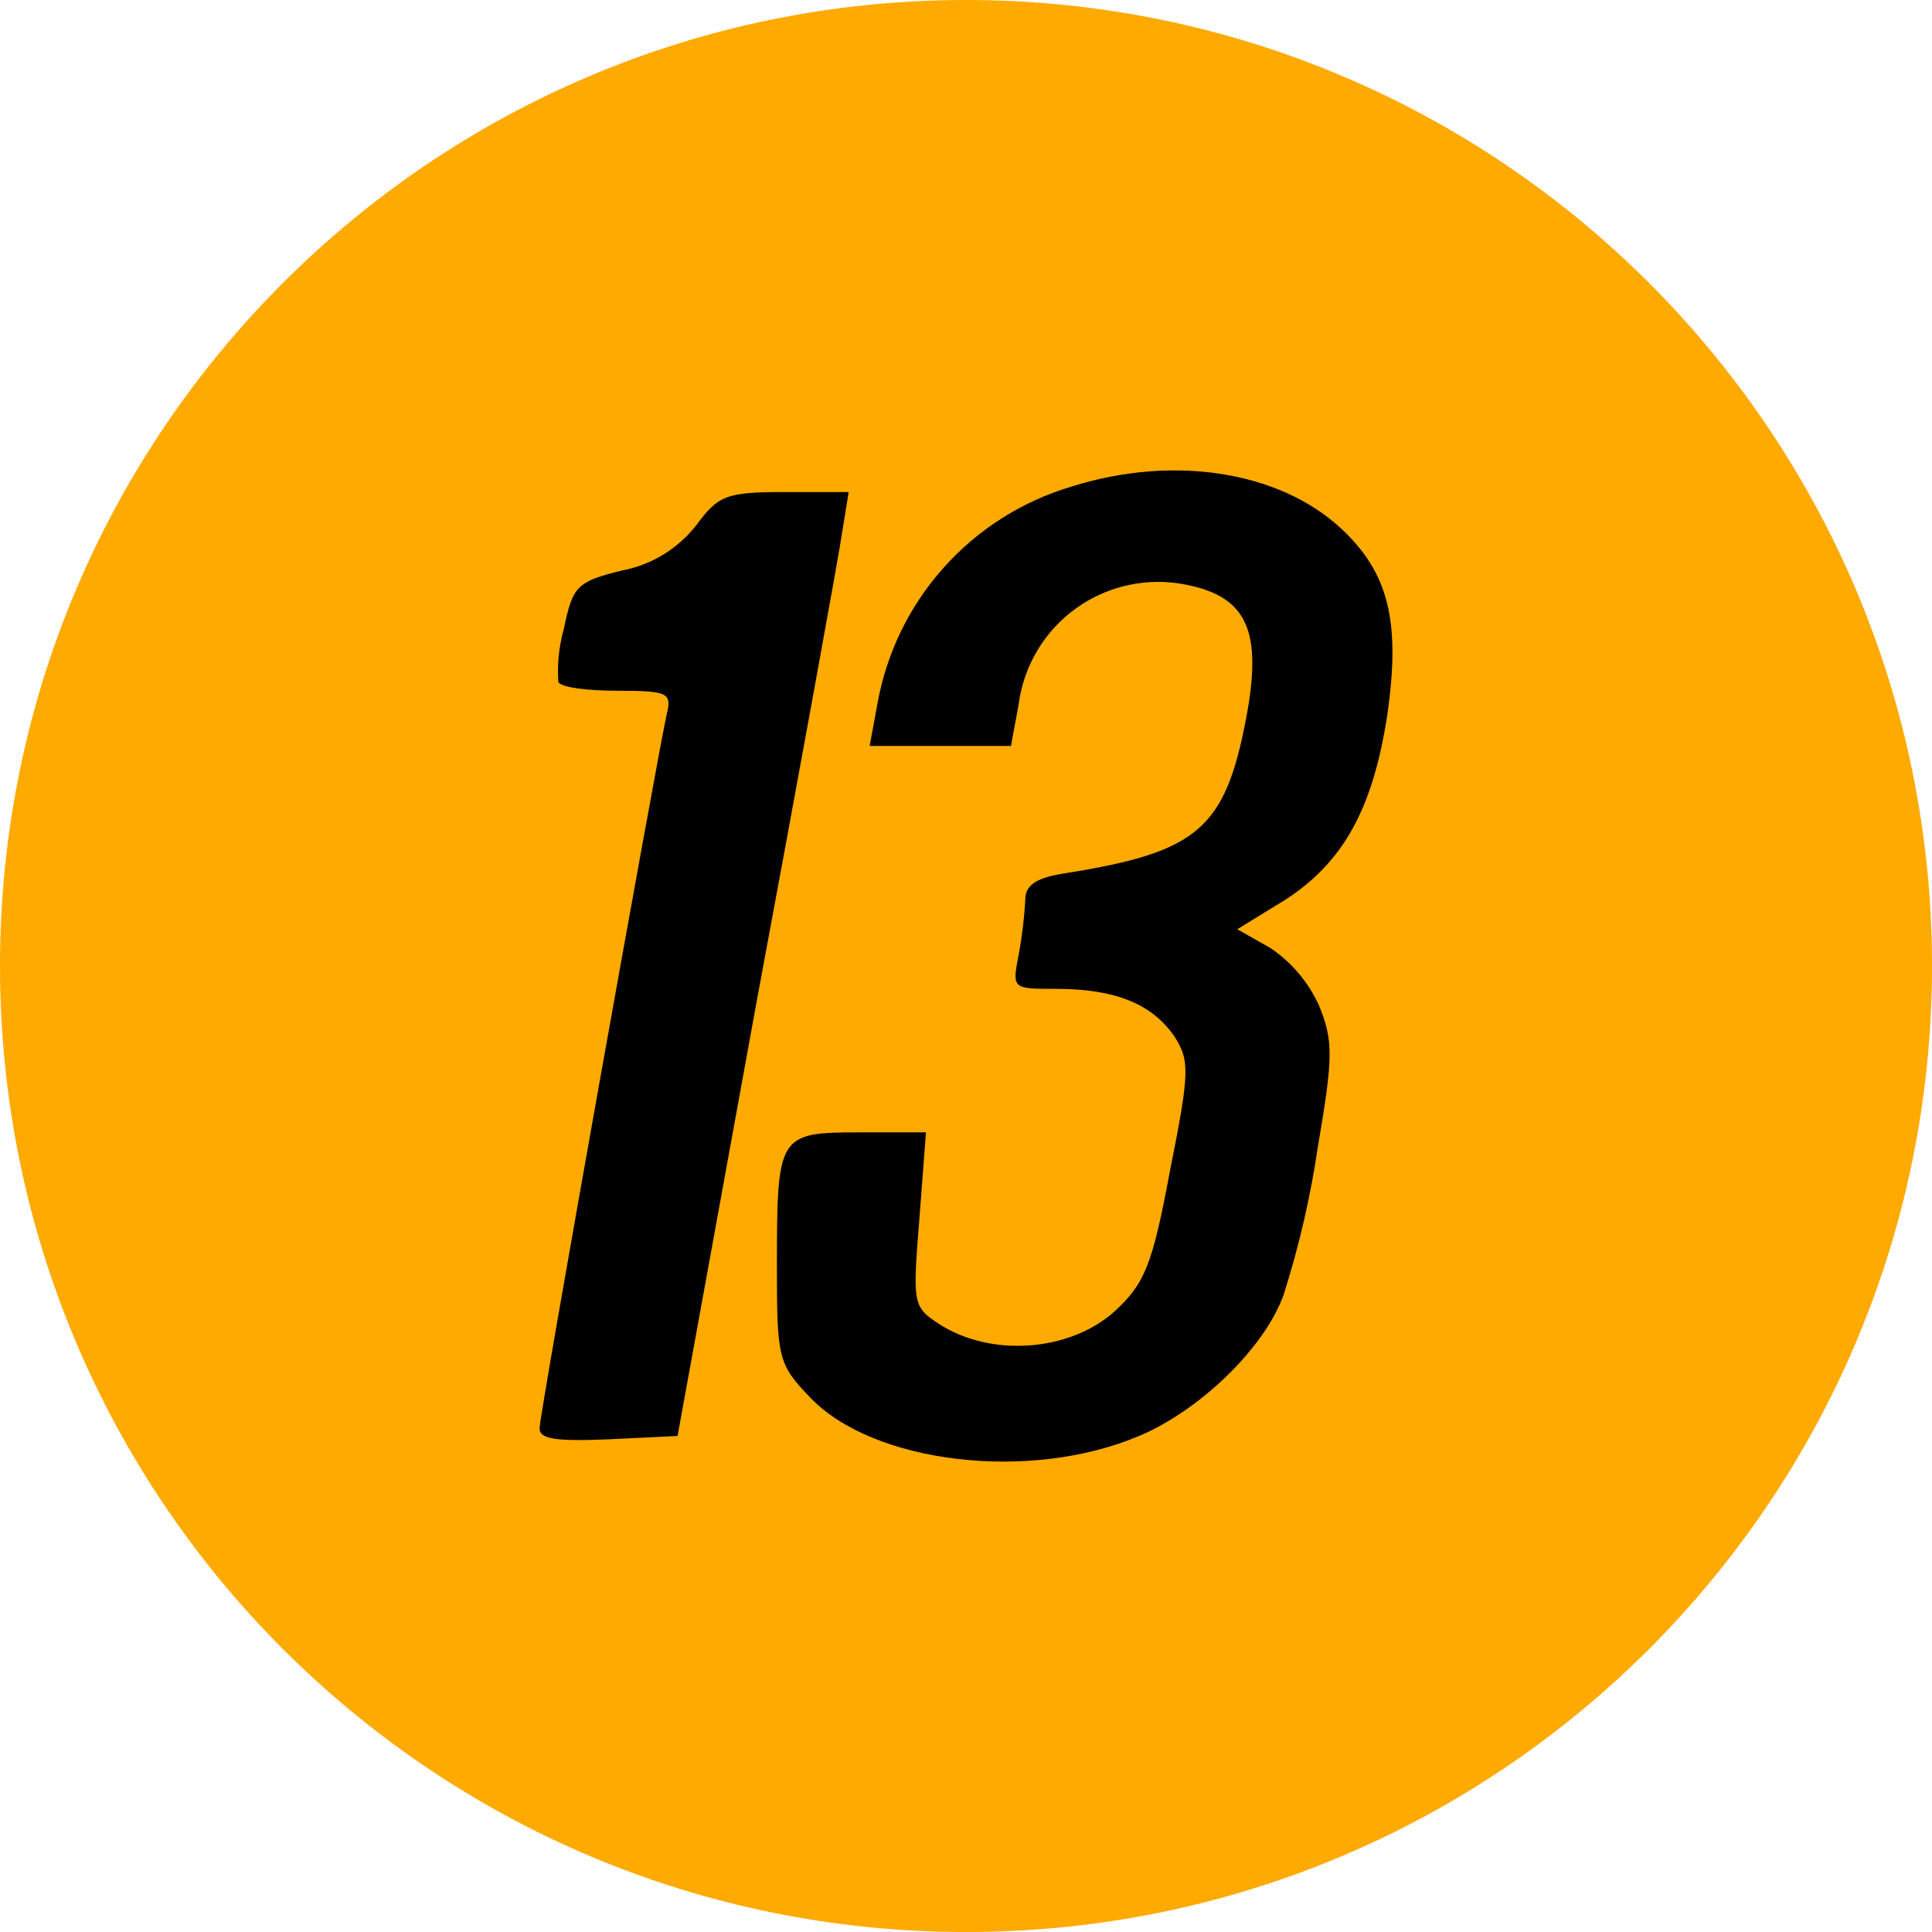
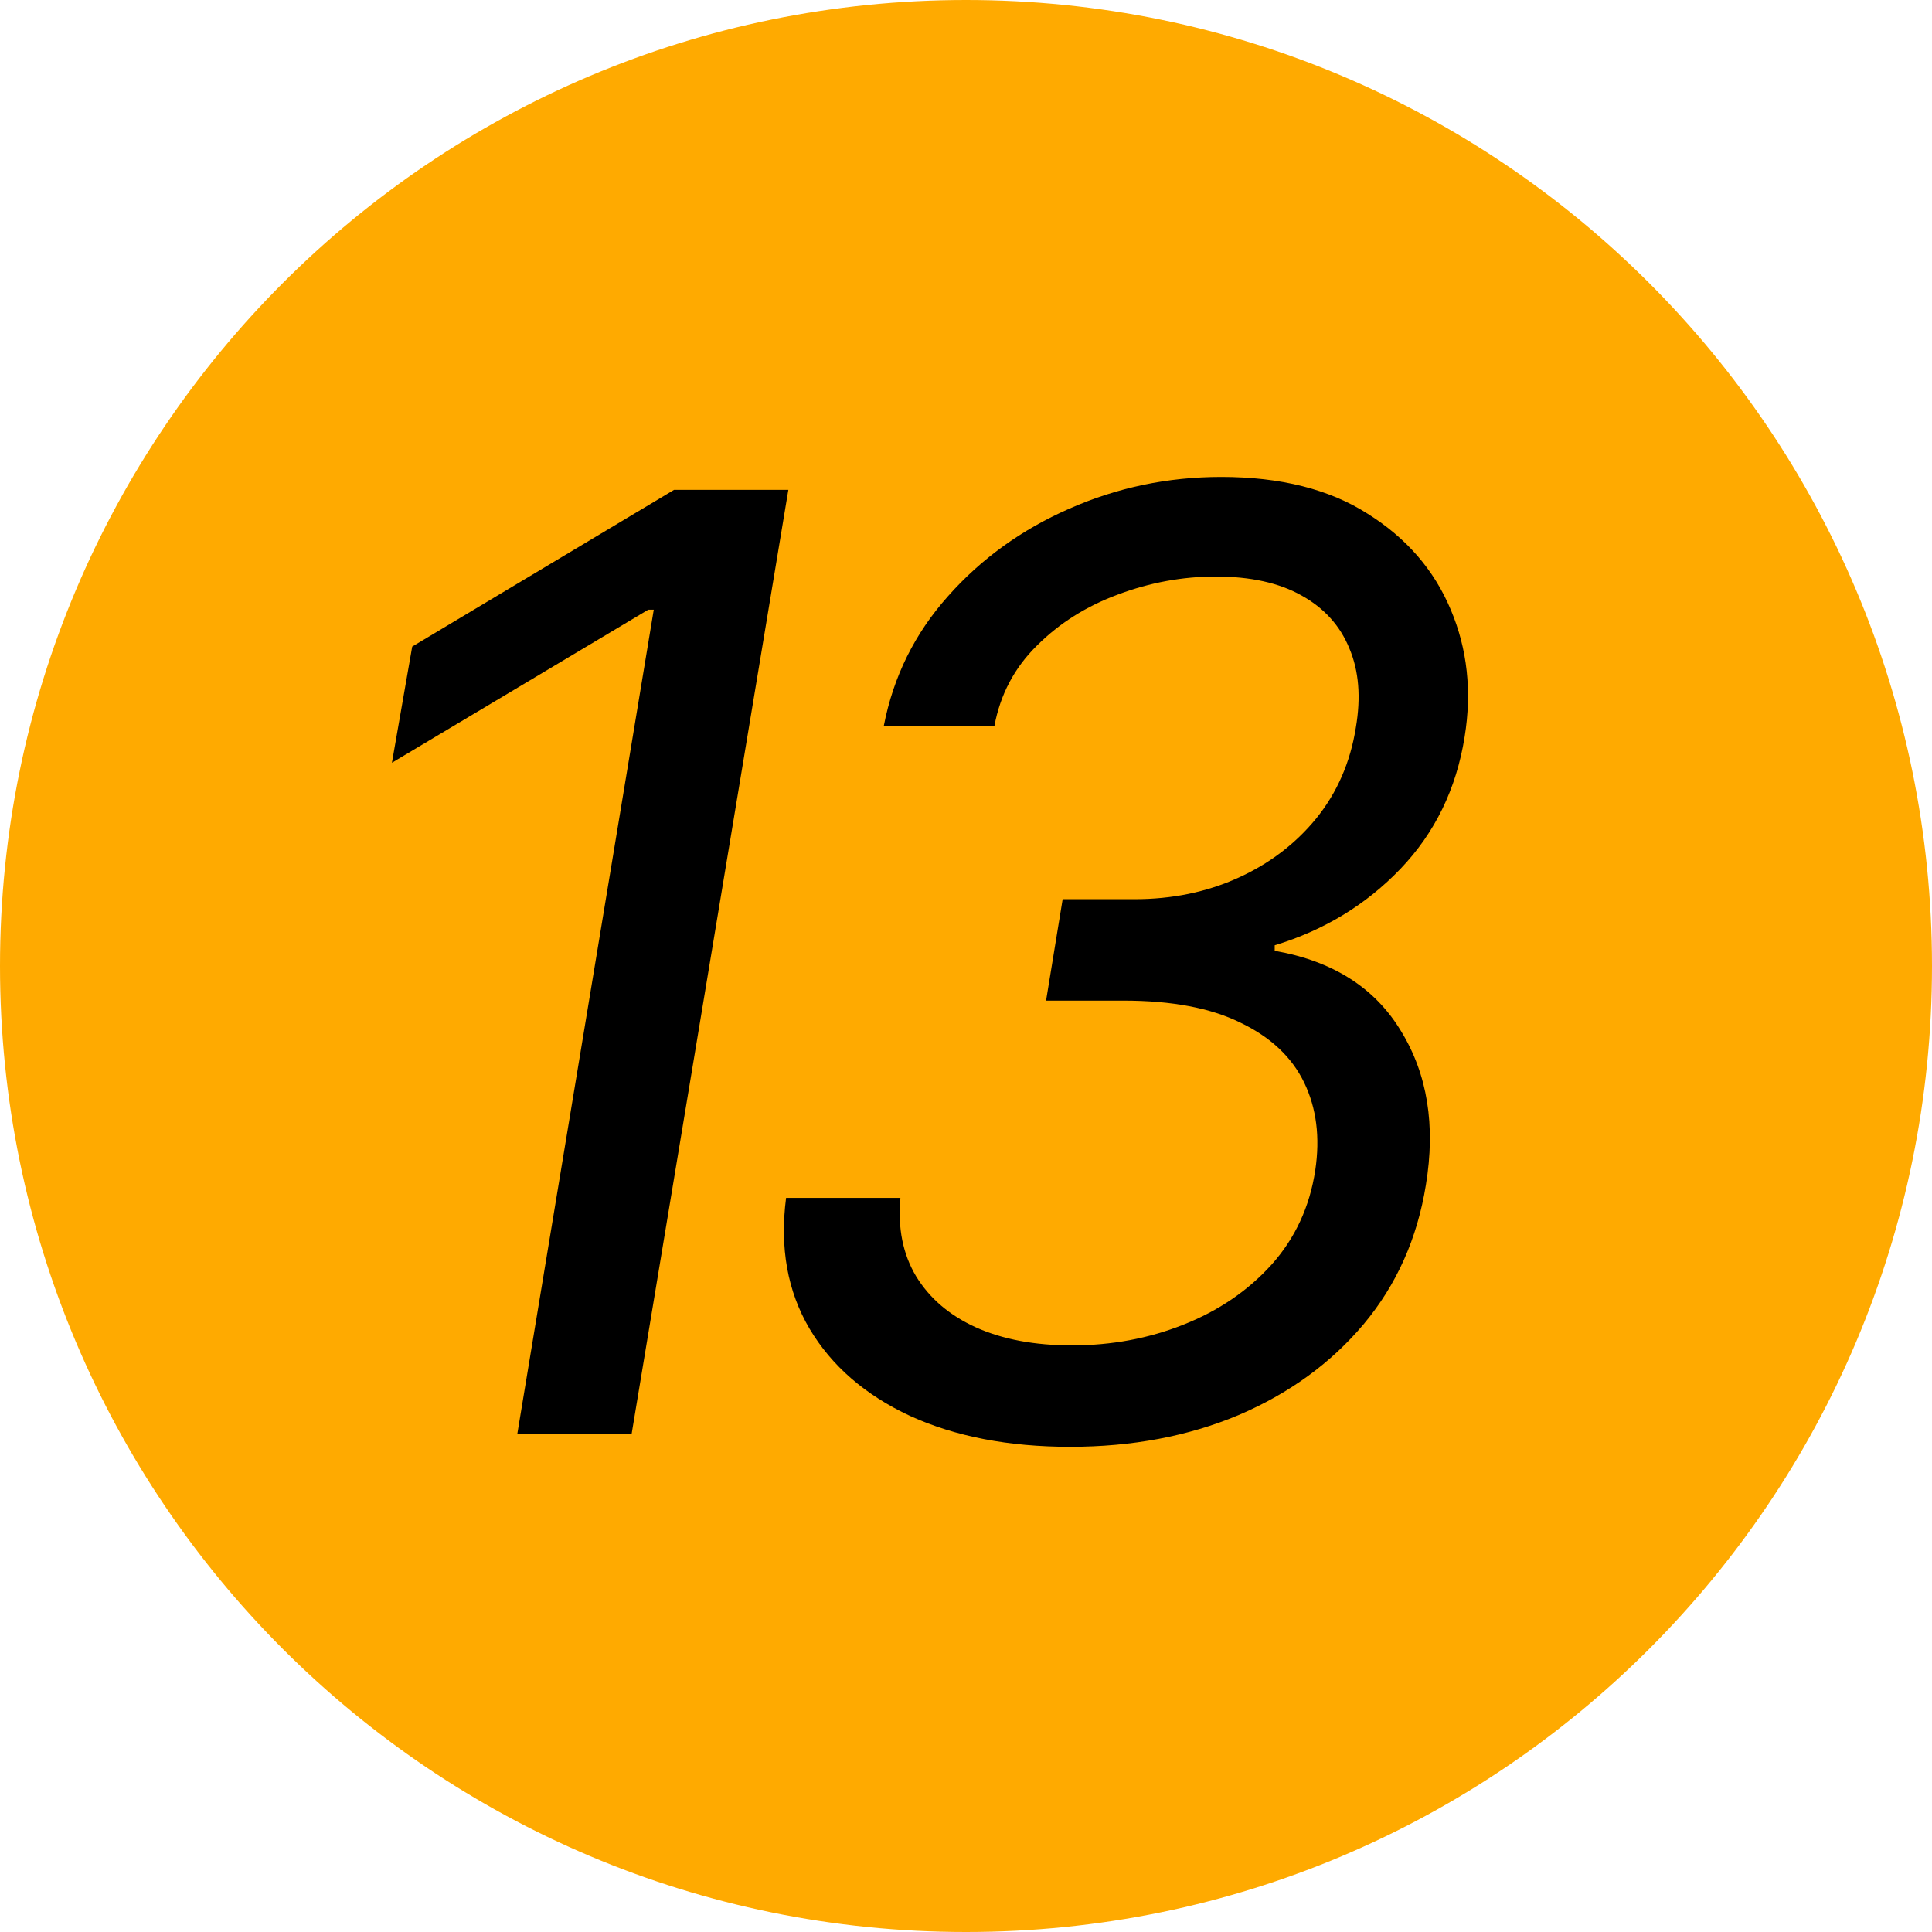
- <svg xmlns="http://www.w3.org/2000/svg" width="175" height="175" viewBox="0 0 175 175">
-   <defs>
-     <clipPath id="clip-_13">
-       <rect width="175" height="175" />
-     </clipPath>
-   </defs>
-   <g id="_13" data-name="13" clip-path="url(#clip-_13)">
-     <circle id="楕円形_90" data-name="楕円形 90" cx="87.5" cy="87.5" r="87.5" fill="#fa0" />
-     <g id="_13-2" data-name="13" transform="translate(0.873 175.57)">
-       <path id="パス_110" data-name="パス 110" d="M96.2-131.5a25.122,25.122,0,0,0-17.6,19.7l-.7,3.8H90.7l.7-3.8a12.738,12.738,0,0,1,15.2-10.8c5.5,1.1,6.9,4.2,5.4,12.1-1.9,10-4.4,12.1-16.2,14-2.8.4-3.8,1.1-3.8,2.4a38.99,38.99,0,0,1-.6,5c-.6,3.1-.6,3.1,3.4,3.1,5.4,0,8.7,1.4,10.7,4.3,1.4,2.2,1.4,3.2-.4,12.2-1.6,8.6-2.3,10.2-5,12.7-4.1,3.7-11.3,4.2-16,1.1-2.3-1.5-2.3-1.9-1.7-9.4L83-73H77c-7.4,0-7.5.2-7.5,12.2,0,8.2.1,8.8,3,11.8,5.7,6,19.9,7.7,29.8,3.5,5.5-2.3,11.4-8,13.1-12.8a84.813,84.813,0,0,0,3.1-13.4c1.4-8.2,1.4-9.6.1-12.8a12.535,12.535,0,0,0-4.4-5.2l-3-1.7,4.4-2.7c5.2-3.4,7.9-8.2,9.2-16.8,1.2-8.4.1-12.8-4.2-16.8C115-132.9,105.4-134.4,96.2-131.5Z" />
-       <path id="パス_111" data-name="パス 111" d="M62.2-128a11.193,11.193,0,0,1-6.7,4.1c-4.1,1-4.5,1.4-5.3,5.3a14.066,14.066,0,0,0-.5,4.8c.2.5,2.7.8,5.4.8,4.6,0,4.9.2,4.4,2.2C58.5-106.1,48-47.5,48-46.2c0,1,1.5,1.2,6.3,1l6.2-.3,7.1-39c4-21.5,7.5-40.7,7.8-42.8L76-131H70.2C64.9-131,64.2-130.7,62.2-128Z" />
-     </g>
-   </g>
+ <svg xmlns="http://www.w3.org/2000/svg" width="128" height="128" viewBox="0 0 128 128" fill="none">
+   <circle cx="64" cy="64" r="64" fill="#FFAA00" />
+   <path d="M52.23 32.455L41.847 95H34.273L43.313 40.395H42.946L25.966 50.534L27.31 42.838L44.656 32.455H52.23ZM70.893 95.855C66.821 95.855 63.288 95.173 60.295 93.809C57.323 92.424 55.103 90.501 53.638 88.037C52.172 85.553 51.653 82.662 52.08 79.364H59.654C59.471 81.359 59.817 83.09 60.692 84.555C61.588 86.021 62.911 87.151 64.662 87.945C66.434 88.739 68.551 89.136 71.015 89.136C73.641 89.136 76.105 88.678 78.405 87.762C80.726 86.846 82.671 85.522 84.238 83.792C85.806 82.041 86.773 79.954 87.14 77.531C87.466 75.353 87.221 73.419 86.407 71.729C85.592 70.039 84.188 68.715 82.192 67.758C80.217 66.781 77.632 66.293 74.435 66.293H69.305L70.404 59.574H75.168C77.652 59.574 79.932 59.106 82.009 58.169C84.086 57.233 85.816 55.919 87.201 54.229C88.585 52.519 89.461 50.514 89.827 48.213C90.173 46.197 90.031 44.447 89.4 42.96C88.789 41.454 87.73 40.283 86.224 39.448C84.737 38.613 82.844 38.196 80.543 38.196C78.344 38.196 76.186 38.593 74.069 39.387C71.972 40.161 70.18 41.291 68.694 42.777C67.207 44.243 66.271 46.014 65.884 48.091H58.554C59.186 44.833 60.601 41.973 62.8 39.509C64.998 37.025 67.676 35.091 70.832 33.707C74.008 32.302 77.367 31.599 80.91 31.599C84.839 31.599 88.076 32.414 90.621 34.043C93.187 35.651 95.019 37.769 96.118 40.395C97.218 43.001 97.523 45.811 97.035 48.824C96.485 52.265 95.07 55.176 92.79 57.558C90.509 59.94 87.73 61.63 84.452 62.628V62.994C88.3 63.666 91.09 65.438 92.82 68.308C94.571 71.159 95.121 74.559 94.469 78.508C93.899 82.051 92.525 85.126 90.346 87.731C88.168 90.317 85.409 92.323 82.07 93.748C78.731 95.153 75.005 95.855 70.893 95.855Z" fill="black" />
</svg>
